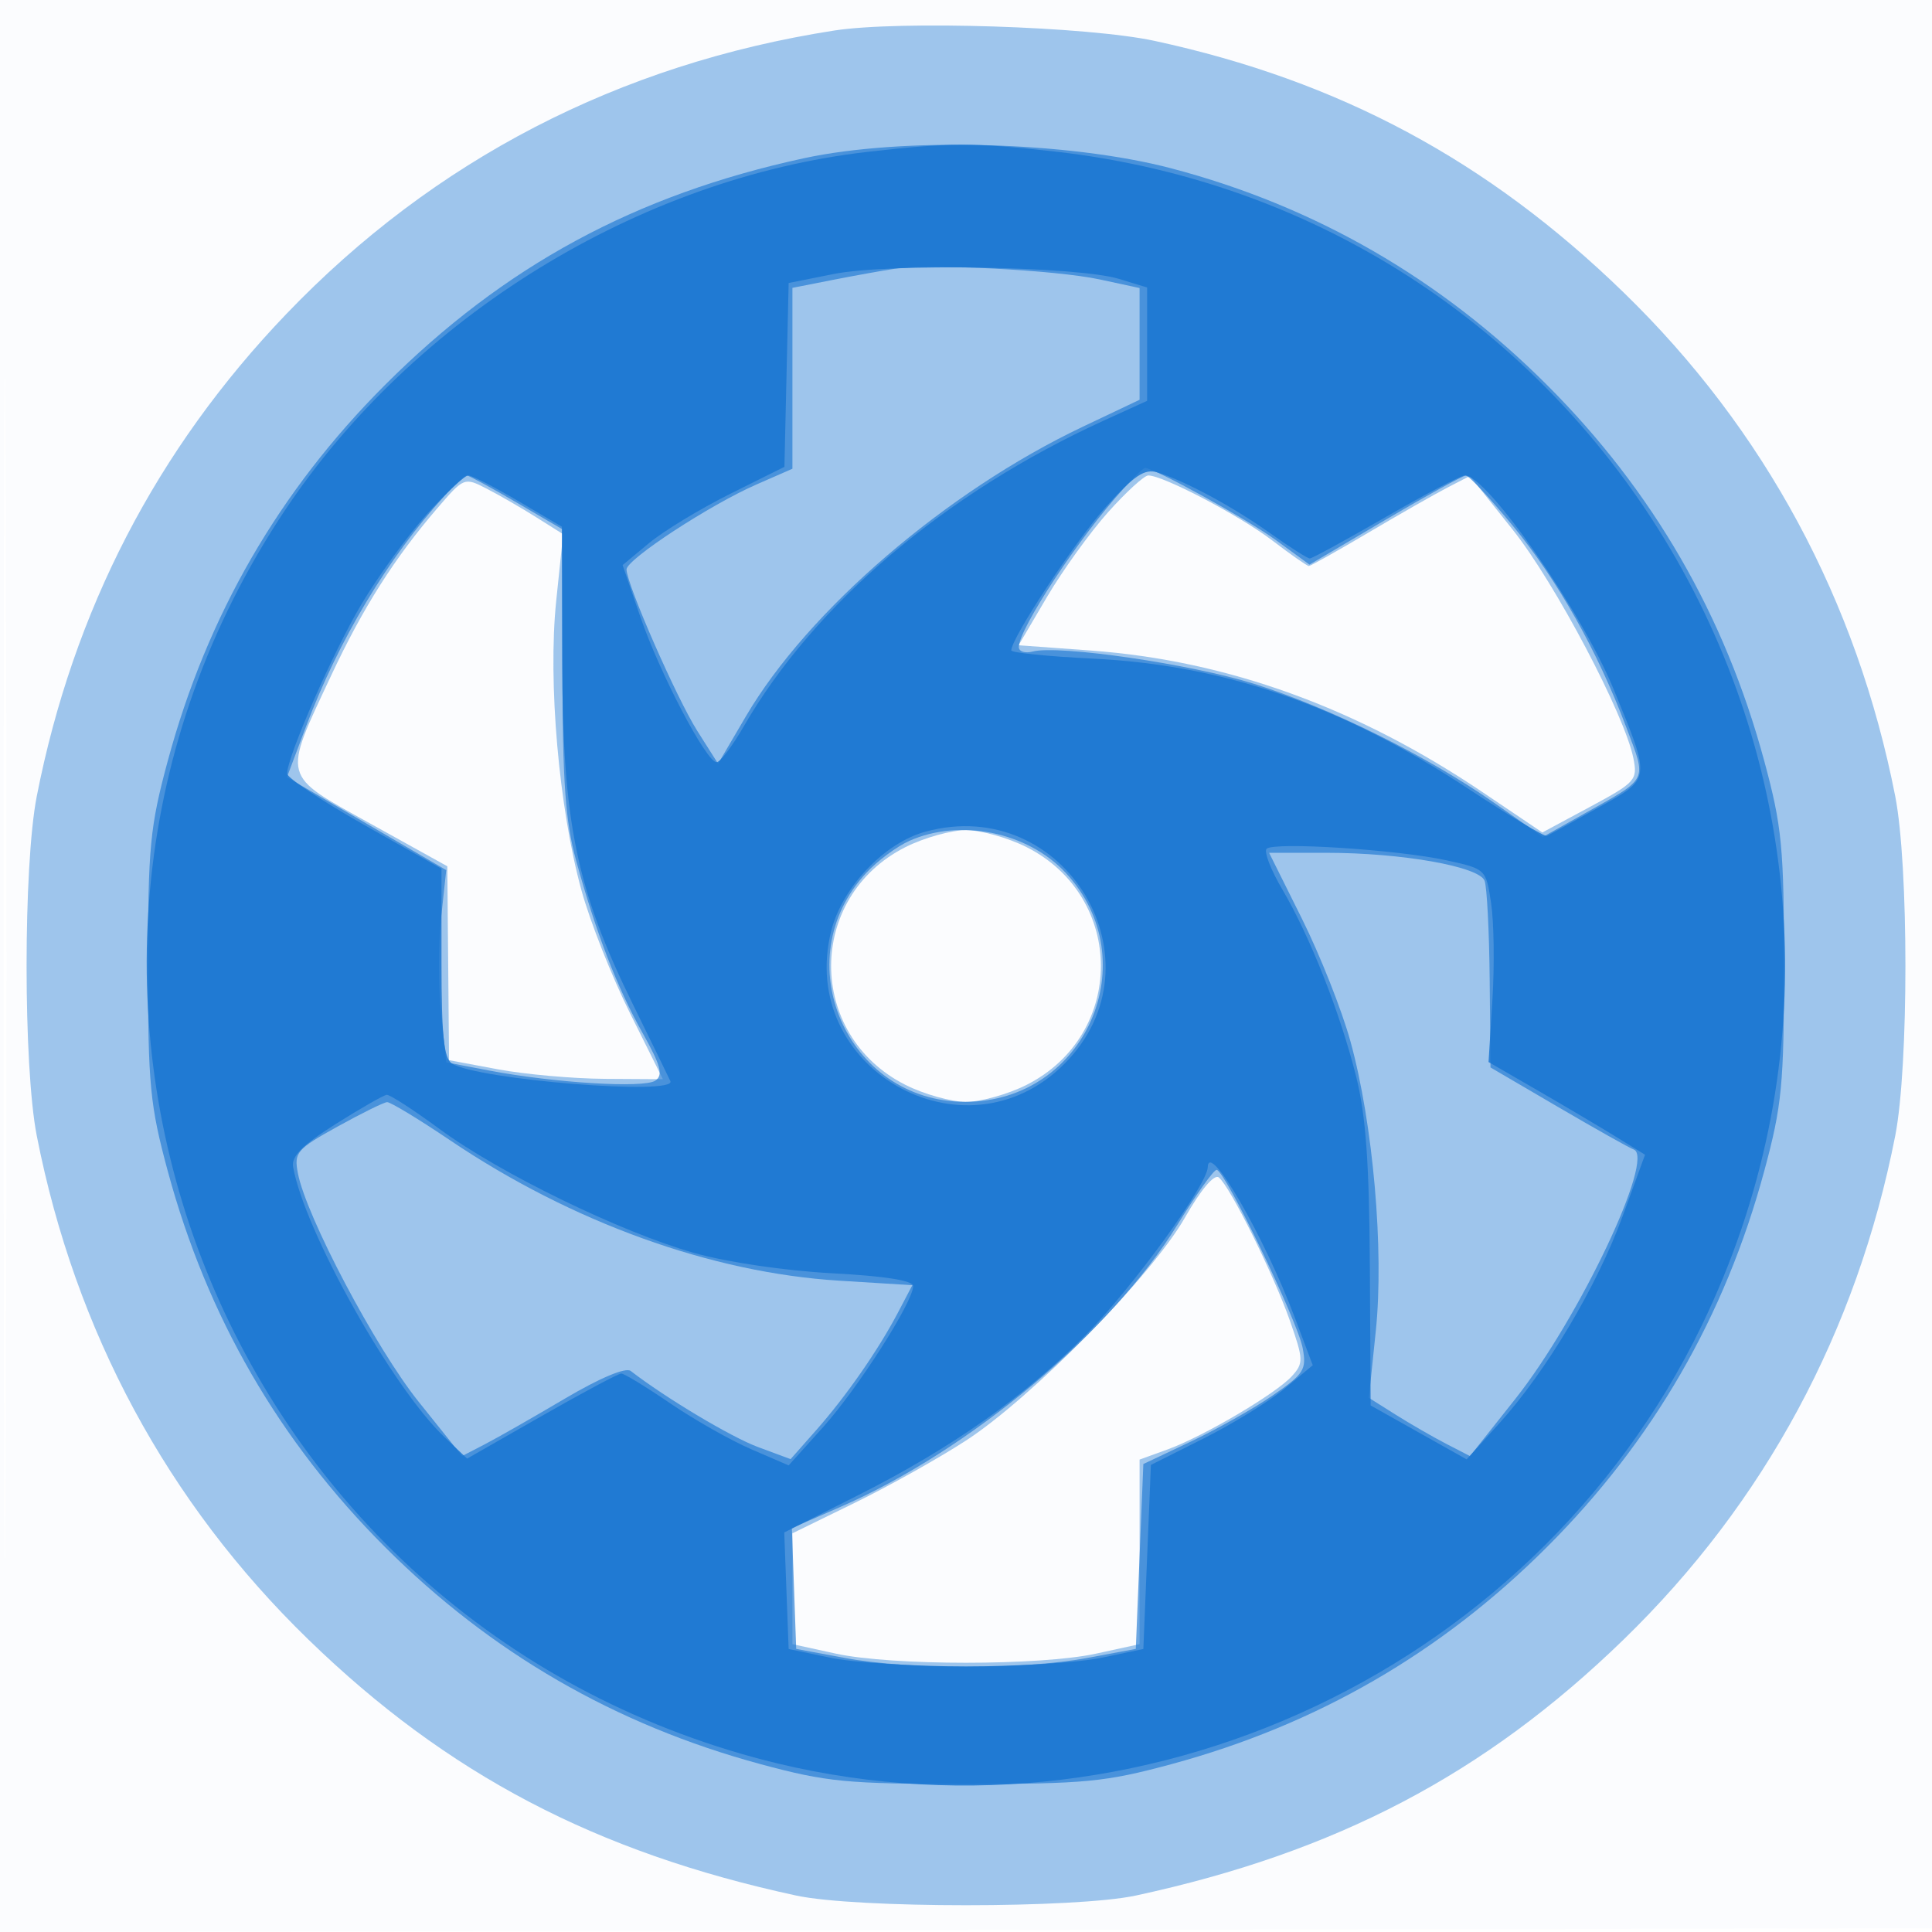
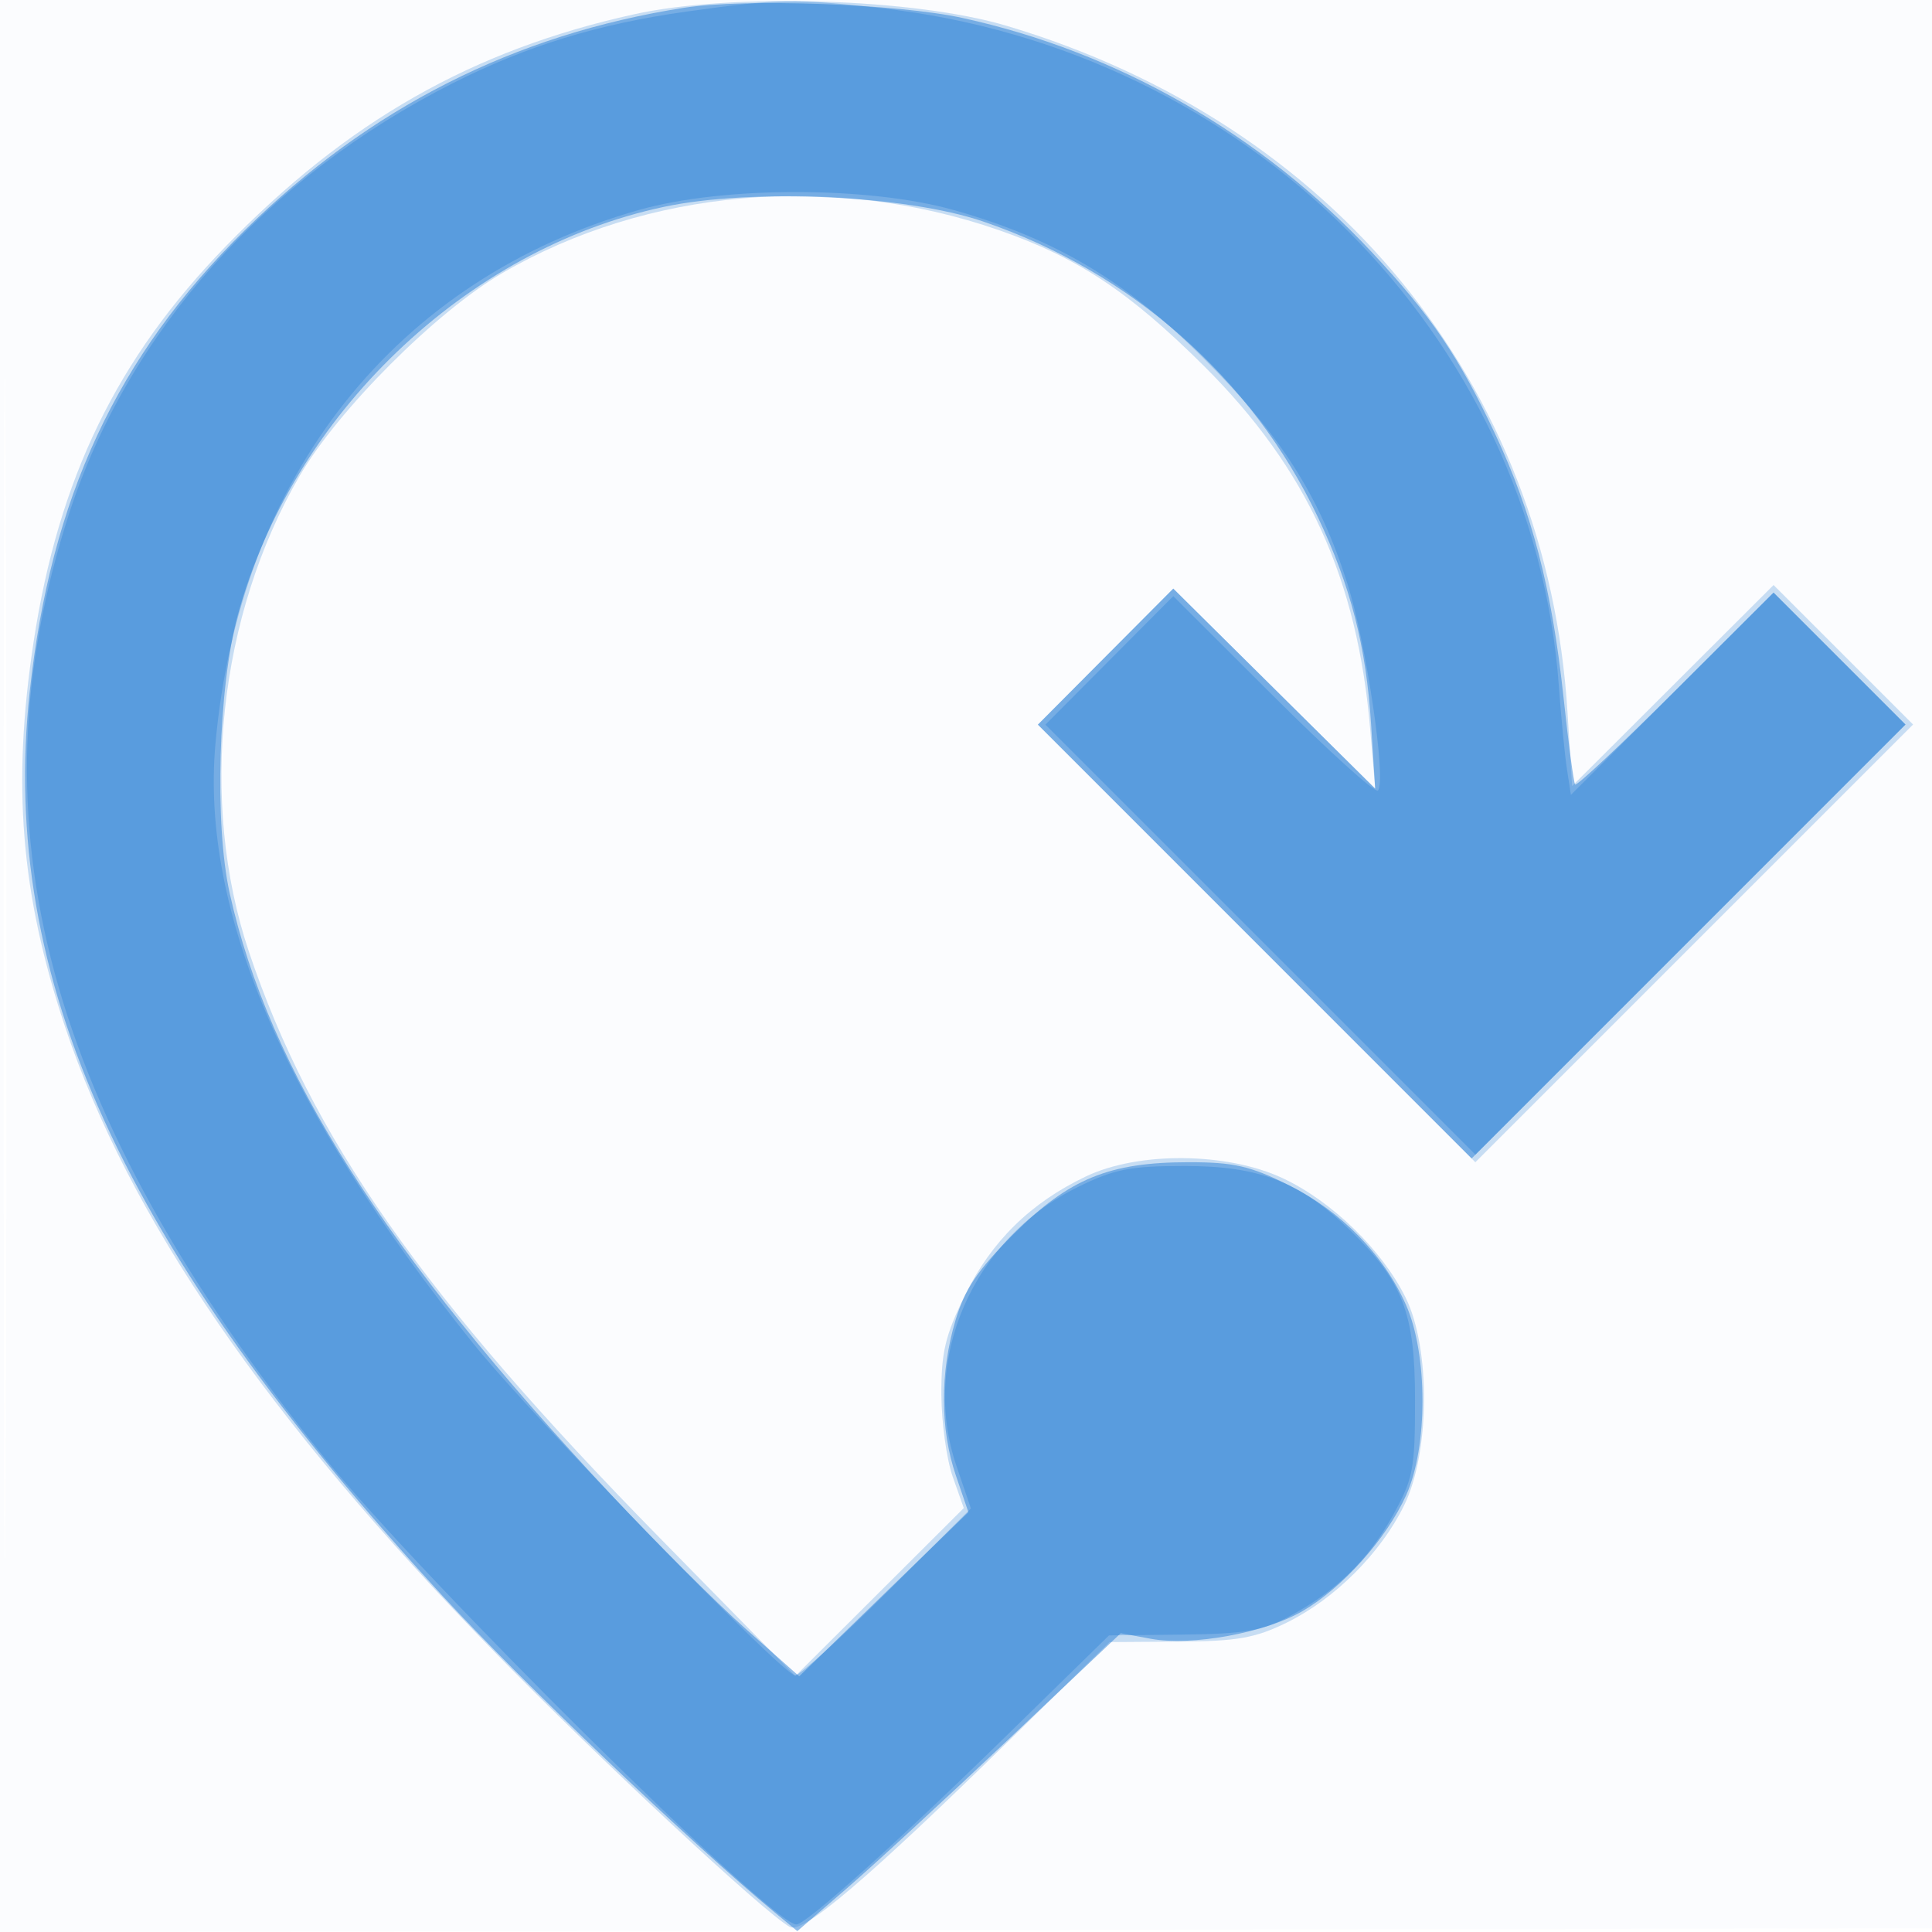
<svg xmlns="http://www.w3.org/2000/svg" width="256" height="256">
  <path fill-opacity=".016" d="M0 128.004v128.004l128.25-.254 128.25-.254.254-127.75L257.008 0H0v128.004m.485.496c0 70.4.119 99.053.265 63.672.146-35.38.146-92.98 0-128C.604 29.153.485 58.1.485 128.5" fill="#1976D2" fill-rule="evenodd" />
-   <path fill-opacity=".414" d="M110.5 4.051C82.037 8.492 57.508 21.188 37.936 41.608 20.753 59.537 9.701 80.895 4.873 105.5c-1.801 9.181-1.801 35.819 0 45 5.086 25.923 17.318 48.612 35.98 66.739 18.375 17.848 38.091 28.197 64.647 33.931 7.912 1.708 37.088 1.708 45 0 26.556-5.734 46.272-16.083 64.647-33.931 18.662-18.127 30.894-40.816 35.98-66.739 1.801-9.181 1.801-35.819 0-45-5.086-25.923-17.318-48.612-35.98-66.739-18.016-17.5-37.679-28.049-62.147-33.342-8.851-1.915-33.839-2.719-42.5-1.368M57.937 67.355c-5.675 6.602-9.848 13.179-14.046 22.136-6.475 13.818-6.675 13.065 5.205 19.652l10.177 5.643.114 12.846.113 12.847 6.5 1.214c3.575.667 9.951 1.235 14.169 1.26l7.669.047-4.359-8.75c-2.397-4.812-5.289-12.125-6.425-16.25-2.998-10.886-4.465-27.659-3.355-38.358l.919-8.858-3.559-2.242c-1.957-1.233-4.909-2.936-6.559-3.786-2.978-1.534-3.026-1.515-6.563 2.599m88.906.496c-2.389 2.669-6.038 7.731-8.111 11.25l-3.767 6.399 9.58.7c18.028 1.316 35.321 7.575 51.975 18.814l7.848 5.295 6.334-3.404c6.009-3.23 6.304-3.56 5.738-6.405-1.147-5.77-10.374-23.254-15.998-30.312l-5.672-7.12-3.002 1.552c-1.651.854-6.361 3.538-10.467 5.966-4.107 2.428-7.65 4.414-7.875 4.414-.225 0-2.416-1.532-4.869-3.404-4.319-3.297-14.43-8.596-16.402-8.596-.533 0-2.924 2.183-5.312 4.851M119.97 112.25c-13.123 6.629-13.123 24.871 0 31.5 2.45 1.238 6.063 2.25 8.03 2.25 1.967 0 5.58-1.012 8.03-2.25 13.123-6.629 13.123-24.871 0-31.5-2.45-1.237-6.063-2.25-8.03-2.25-1.967 0-5.58 1.013-8.03 2.25M157 161.354c-4.352 7.642-20.272 23.85-29 29.524-3.575 2.325-10.213 6.041-14.75 8.26l-8.25 4.033V217.858l5.75 1.254c7.405 1.615 27.095 1.615 34.5 0l5.75-1.254v-24.456l3.648-1.32c4.794-1.733 14.437-7.412 16.54-9.741 1.553-1.719 1.535-2.204-.269-7.341-2.19-6.233-7.905-17.753-9.416-18.979-.608-.493-2.383 1.609-4.503 5.333" fill="#1976D2" fill-rule="evenodd" />
-   <path fill-opacity=".633" d="M106.5 20.973c-22.292 4.83-39.705 14.257-55.488 30.039-14.029 14.03-23.57 30.536-28.774 49.782-2.363 8.739-2.625 11.45-2.625 27.206s.262 18.467 2.625 27.206c5.204 19.246 14.745 35.752 28.774 49.782 14.03 14.029 30.536 23.57 49.782 28.774 8.739 2.363 11.45 2.625 27.206 2.625s18.467-.262 27.206-2.625c19.246-5.204 35.752-14.745 49.782-28.774 14.029-14.03 23.57-30.536 28.774-49.782 2.363-8.739 2.625-11.45 2.625-27.206s-.262-18.467-2.625-27.206c-5.204-19.246-14.745-35.752-28.774-49.782-14.091-14.09-30.744-23.693-49.782-28.705-13.549-3.567-35.609-4.171-48.706-1.334m12 14.646c-1.65.25-5.362.92-8.25 1.489L105 38.142v23.97l-4.75 2.077c-6.192 2.707-17.255 9.944-17.232 11.273.035 1.995 6.648 17.075 9.379 21.388l2.754 4.349 3.674-6.267c8.243-14.057 26.562-29.805 44.666-38.396L151 52.973V38.166l-5.25-1.133c-5.812-1.255-22.567-2.124-27.25-1.414m30.364 29.131C143.041 71.129 135 83.305 135 85.744c0 .588.826.853 1.835.589 3.458-.904 21.048 1.663 29.357 4.284 10.03 3.165 22.999 9.592 31.774 15.747l6.466 4.535 5.534-3.108c8.572-4.815 8.255-4.157 5.513-11.444-3.799-10.092-9.099-19.497-15.061-26.725-3.004-3.642-5.79-6.614-6.19-6.605-.4.009-5.225 2.667-10.721 5.907l-9.993 5.89-4.507-3.286C165.275 68.808 152.92 62 151.716 62c-.188 0-1.472 1.237-2.852 2.75m-90 1C51.41 73.915 44.842 84.856 40.56 96.241l-2.536 6.741 10.552 6.155 10.552 6.156-.681 6.353c-.374 3.495-.372 9.226.004 12.737l.683 6.383 5.683 1.085c8.602 1.642 20.516 2.366 22.019 1.338 1.068-.73.728-1.998-1.686-6.301-3.395-6.053-6.18-13.281-8.819-22.888-1.413-5.145-1.79-10.397-1.808-25.188L74.5 70.123l-6.088-3.561C65.063 64.603 62.11 63 61.849 63c-.261 0-1.605 1.237-2.985 2.75m61.636 45.667c-1.65.737-4.209 2.632-5.686 4.211-10.782 11.526-2.66 30.372 13.089 30.372 15.938 0 24.142-18.76 13.283-30.373-5.038-5.388-13.972-7.206-20.686-4.21m52.021 10.333c2.397 4.813 5.289 12.125 6.425 16.25 2.998 10.886 4.465 27.659 3.355 38.358l-.919 8.858 3.559 2.242c1.957 1.233 4.972 2.97 6.7 3.861l3.141 1.62 5.984-7.548c8.468-10.679 18.616-32.069 15.696-33.084-.529-.184-5.012-2.704-9.962-5.6l-9-5.265-.109-11.634c-.061-6.398-.364-12.295-.675-13.105-.725-1.891-10.983-3.703-20.967-3.703h-7.587l4.359 8.75M44.704 149.289c-5.391 2.986-5.757 3.417-5.238 6.149 1.091 5.733 10.297 23.167 15.988 30.278l5.776 7.216 3.002-1.552c1.651-.854 6.432-3.58 10.625-6.059 4.62-2.731 8.054-4.175 8.714-3.664 4.628 3.577 13.301 8.762 16.873 10.086l4.316 1.6 3.37-3.816c3.99-4.517 8.242-10.633 10.867-15.629l1.893-3.603-9.695-.598c-16.92-1.046-35.444-7.731-51.57-18.613-4.144-2.796-7.893-5.066-8.33-5.045-.437.022-3.403 1.484-6.591 3.25m111.329 12.97c-8.786 14.244-27.564 29.962-44.73 37.44l-6.376 2.778.286 8.006.287 8.007 6.5 1.208c8.333 1.549 23.668 1.549 32 0l6.5-1.209.5-12.249.5-12.249 6.276-2.966c3.452-1.63 8.335-4.381 10.851-6.113 4.167-2.866 4.523-3.428 3.986-6.28-.682-3.621-10.343-23.636-11.403-23.623-.39.004-2.72 3.267-5.177 7.25" fill="#1976D2" fill-rule="evenodd" />
-   <path fill-opacity=".833" d="M115 20.118C84.682 23.586 54.789 41.994 37.68 67.73-3.021 128.953 27.51 211.9 98.296 232.413c50.062 14.507 104.459-9.792 127.215-56.827C258.3 107.81 214.472 28.41 139.666 20.069c-10.711-1.194-13.857-1.188-24.666.049m-4.5 16.181l-6 1.201-.28 12.178-.28 12.179-7.22 3.599c-3.971 1.98-8.795 4.91-10.72 6.51l-3.5 2.91 2.334 6.812C87.393 89.16 93.598 101 94.954 101c.471 0 2.089-2.137 3.596-4.75 9.336-16.183 26.726-30.955 47.7-40.518l5.75-2.621V38.094l-3.75-1.144c-5.437-1.658-30.556-2.091-37.75-.651m36.061 30.844C142.51 71.649 134 84.546 134 86.18c0 .31 4.838.799 10.75 1.087 17.603.858 33.113 6.239 49.915 17.316 5.371 3.542 10.015 6.322 10.319 6.178.304-.143 3.341-1.819 6.75-3.723 7.107-3.97 7.052-3.561 2.109-15.64C209.616 81.068 197.061 63 194.11 63c-.524 0-5.238 2.475-10.478 5.5-5.239 3.025-9.774 5.5-10.077 5.5-.303 0-2.689-1.521-5.303-3.38-4.927-3.505-11.193-6.882-14.883-8.021-1.702-.526-3.071.388-6.808 4.544m-90.026 1.029c-2.558 2.845-6.464 8.226-8.681 11.958-3.706 6.237-9.746 20.006-9.814 22.37-.016.55 4.581 3.611 10.216 6.803l10.244 5.802v12.483c0 9.611.322 12.681 1.398 13.348 3.467 2.146 29.807 4.253 28.929 2.314-.187-.412-2.439-5.025-5.004-10.25-7.445-15.161-9.276-24.064-9.326-45.352l-.043-17.851-5.771-3.399C65.508 64.529 62.522 63 62.048 63c-.474 0-2.955 2.328-5.513 5.172m66.085 42.031c-5.429 1.479-11.024 7.375-12.478 13.148C105.571 141.503 127.79 154.21 141 141c13.493-13.493.151-35.847-18.38-30.797m45.208 2.27c-.369.387.572 2.813 2.091 5.39 3.672 6.227 7.668 16.356 9.778 24.784 1.284 5.128 1.741 11.474 1.817 25.216l.102 18.364 6.362 3.573 6.361 3.573 4.296-4.745c6.263-6.918 12.985-18.203 16.375-27.493l2.965-8.125-3.737-2.311c-2.056-1.271-6.722-4.035-10.369-6.143l-6.63-3.832.513-8.233c.283-4.528.206-10.283-.17-12.79-.68-4.54-.702-4.561-5.882-5.699-6.478-1.422-22.966-2.478-23.872-1.529M44.5 148.928c-4.405 2.781-5.911 4.291-5.665 5.68 1.497 8.459 13.101 29.194 20.024 35.778l3.035 2.886 9.868-5.636c5.427-3.1 10.181-5.636 10.564-5.636.383 0 3.299 1.776 6.479 3.947 3.181 2.171 8.013 4.91 10.739 6.086l4.956 2.139 4.54-5.042c4.589-5.096 11.96-16.631 11.96-18.716 0-.736-3.755-1.33-10.75-1.701-6.206-.33-13.92-1.465-18.25-2.686-9.699-2.736-25.808-10.574-33.753-16.423-3.439-2.532-6.589-4.572-7-4.534-.411.039-3.447 1.775-6.747 3.858m115.533 5.738c-.066 2.336-10.026 16.03-16.166 22.227-8.065 8.141-17.827 15.013-30.159 21.23l-9.791 4.937.291 7.72.292 7.72 5.5 1.154c3.025.634 11.125 1.153 18 1.153s14.975-.519 18-1.153l5.5-1.154.5-12.195.5-12.195 7-3.515c3.85-1.934 8.675-4.906 10.723-6.605l3.722-3.09-2.347-6.236c-4.096-10.882-11.461-23.619-11.565-19.998" fill="#1976D2" fill-rule="evenodd" />
+   <path fill-opacity=".227" d="M84 1.896C62.572 6.637 46.034 16.042 29.891 32.664 15.482 47.502 7.752 63.409 4.46 85c-2.89 18.953-1.715 33.416 4.143 51 8.431 25.307 26.726 51.951 56.897 82.862 13.724 14.06 35.619 34.456 39.147 36.466 1.722.981 10.426-6.439 29.61-25.24l12.757-12.503 9.243-.063c7.709-.053 10.073-.471 14.243-2.519 6.367-3.127 12.427-9.177 15.552-15.529 3.427-6.964 3.533-20.773.21-27.514-3.107-6.306-9.746-12.766-16.262-15.827-7.391-3.472-19.152-3.579-26.136-.238-7.311 3.498-12.47 8.559-15.969 15.667-2.646 5.375-3.184 7.624-3.158 13.208.017 3.701.692 8.603 1.5 10.893l1.469 4.163-11.16 11.128-11.16 11.129-17.954-18.292C56.03 171.8 41.204 150.647 32.983 126.109c-6.678-19.934-4.046-44.569 6.741-63.092 5.074-8.711 18.061-21.708 26.776-26.796 19.218-11.218 43.849-13.364 65.835-5.734 10.446 3.625 17.295 8.161 27.198 18.013 13.706 13.635 20.344 28.169 22.036 48.245l.654 7.755-13.379-13.254-13.378-13.253-8.969 9.01-8.97 9.011 28.982 28.995 28.982 28.995 29-29 29-28.999-9.242-9.242-9.242-9.242-13.347 13.32-13.348 13.32-.612-9.831c-2.7-43.407-30.957-77.978-74.3-90.906C121.162-.227 96.974-.975 84 1.896" fill="#1976D2" fill-rule="evenodd" />
+   <path fill-opacity=".464" d="M90.585 1.039C68.102 4.575 48.97 14.271 32.45 30.5 15.486 47.165 6.696 66.027 3.933 91.696c-4.086 37.944 12.198 73.57 54.782 119.851 10.189 11.073 33.056 32.864 43.86 41.794l3.074 2.542 6.426-5.549c3.534-3.052 13.175-11.932 21.425-19.734l15-14.185 4 .733c5.417.993 15.107-.775 20.084-3.666 5.317-3.088 11.107-9.561 13.74-15.36 2.897-6.379 2.88-18.719-.034-25.244-2.974-6.66-8.561-12.358-15.533-15.842-5.07-2.533-7.262-3.036-13.239-3.036-10.537 0-15.845 2.172-23.174 9.485-4.809 4.797-6.504 7.316-7.75 11.51-2.05 6.902-2.027 14.379.063 20.512l1.658 4.864-11.207 10.874-11.206 10.874-7.086-6.282c-3.897-3.455-11.938-11.469-17.869-17.81-30.038-32.112-45.279-56.152-50.513-79.677-2.04-9.171-1.508-27.395 1.076-36.85C38.755 54.993 61.753 32.969 88 27.404c11.645-2.47 32.082-1.531 42.256 1.94 19.69 6.717 35.636 20.794 44.356 39.156 4.378 9.217 6.409 17.122 7.067 27.5l.539 8.5-13.376-13.254-13.376-13.253-8.972 9.013-8.971 9.013 28.739 28.738L195 153.496l28.745-28.746 28.746-28.745-8.742-8.742-8.742-8.741-12.969 12.94c-7.133 7.117-13.129 12.737-13.324 12.489-.195-.248-.89-5.457-1.543-11.575-1.53-14.325-4.139-24.379-9.038-34.833-4.828-10.302-8.518-15.743-16.372-24.139C167.126 17.759 148.079 6.866 127.5 2.372c-8.545-1.866-28.862-2.6-36.915-1.333" fill="#1976D2" fill-rule="evenodd" />
+   <path fill-opacity=".307" d="M91 1.53c-11.707 1.632-21.198 4.538-31 9.494C35.235 23.545 16.943 44.05 9.172 68c-13.363 41.19-3.075 79.364 33.683 124.988C55.966 209.261 102.19 255 105.524 255c1.28 0 13.326-10.818 27.7-24.877l13.725-13.423 9.775-.108c8.081-.09 10.508-.498 13.998-2.356 6.284-3.346 10.539-7.473 13.832-13.417 2.71-4.894 2.946-6.118 2.946-15.319 0-11.499-1.603-15.691-8.599-22.48-6.62-6.425-12.006-8.52-21.901-8.52-7.271 0-9.319.402-14.161 2.78-13.928 6.84-20.906 22.815-16.121 36.911l1.932 5.691-11.091 11.059c-6.1 6.082-11.586 11.059-12.191 11.059-1.633 0-34.798-34.19-42.691-44.011-24.695-30.727-36.111-57.282-34.132-79.399 3.177-35.522 23.891-61.634 56.146-70.777 11.178-3.169 30.498-3.152 41.752.037 13.344 3.78 22.766 9.375 33.052 19.626 10.214 10.178 15.353 18.231 19.025 29.809 2.525 7.959 5.236 26.292 4.062 27.466-.358.359-6.606-5.291-13.885-12.554l-13.233-13.206-8.47 8.515-8.47 8.514 28.493 28.492 28.492 28.492 28.489-28.502 28.488-28.501-8.739-8.74-8.74-8.74-13.428 13.4-13.428 13.401-.522-3.411c-.287-1.876-.767-6.786-1.065-10.911-3.374-46.6-41.268-84.508-89.898-89.931C105.178-.212 103.251-.177 91 1.53" fill="#1976D2" fill-rule="evenodd" />
</svg>
